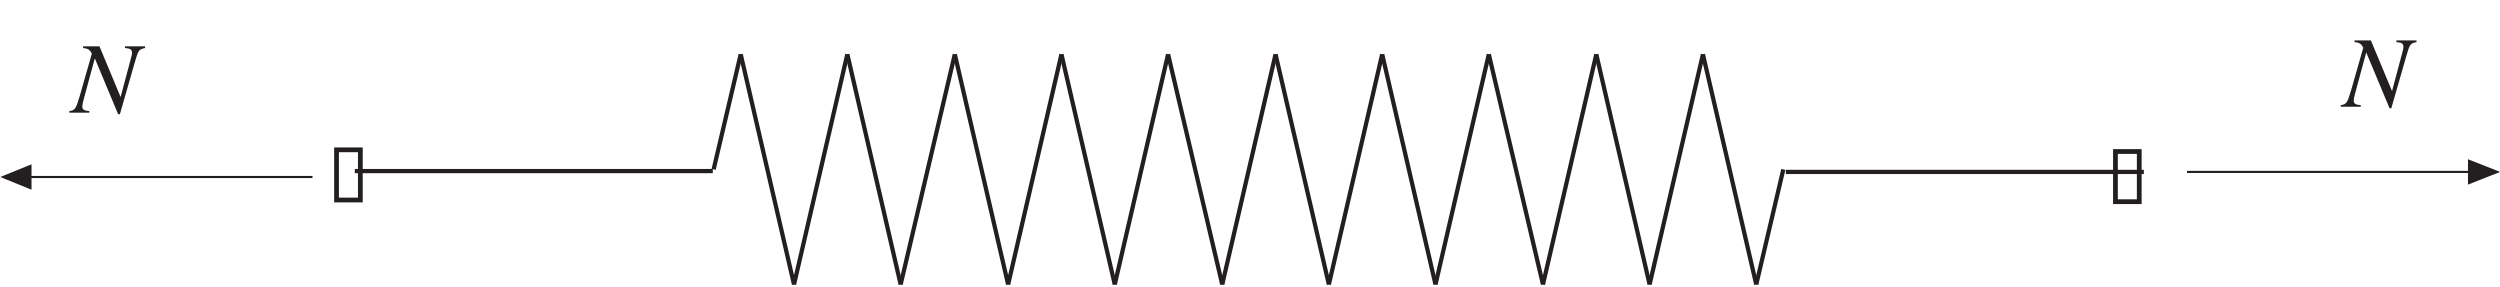
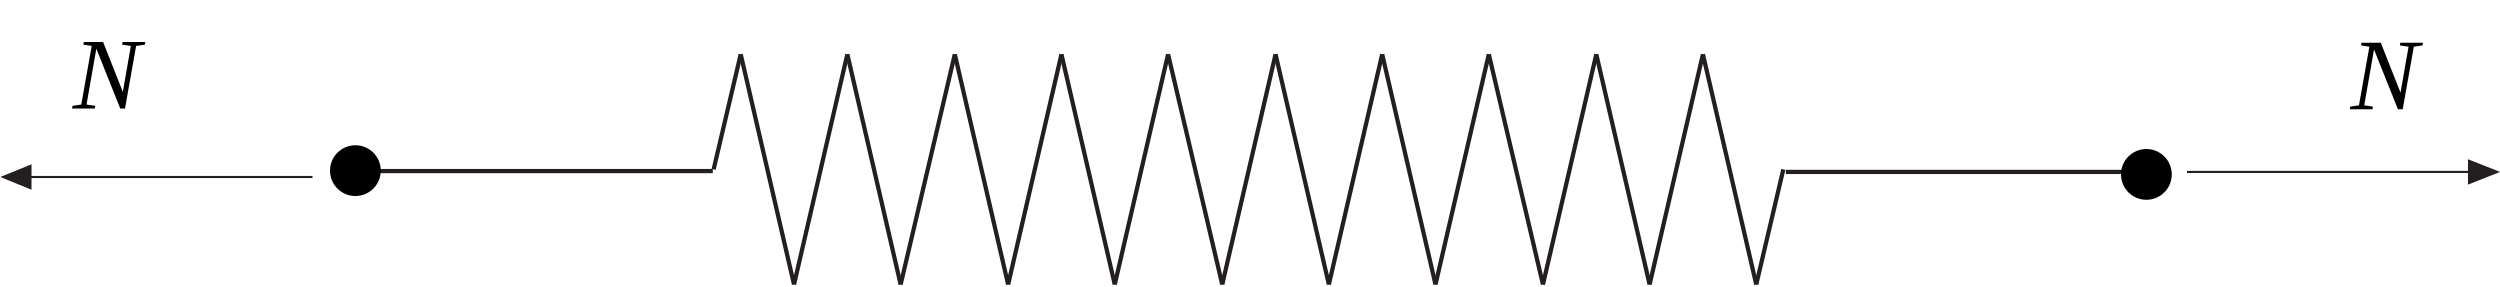
<svg xmlns="http://www.w3.org/2000/svg" version="1.1" id="svg1" width="393.88" height="45.12" viewBox="0 0 393.88 45.12">
  <defs id="defs1" />
  <g id="g1">
    <path id="path1" d="m 2584.25,135.25 h 335" style="fill:none;stroke:#231f20;stroke-width:2.5;stroke-linecap:butt;stroke-linejoin:miter;stroke-miterlimit:3.864;stroke-dasharray:none;stroke-opacity:1" transform="matrix(0.1333333,0,0,-0.1333333,0,45.12)" />
    <path id="path2" d="m 2916.25,135.25 v 15 l 38,-15 -38,-15 v 15" style="fill:#231f20;fill-opacity:1;fill-rule:evenodd;stroke:none" transform="matrix(0.1333333,0,0,-0.1333333,0,45.12)" />
    <path id="path3" d="m 369.25,129.25 h -334" style="fill:none;stroke:#231f20;stroke-width:2.5;stroke-linecap:butt;stroke-linejoin:miter;stroke-miterlimit:3.864;stroke-dasharray:none;stroke-opacity:1" transform="matrix(0.1333333,0,0,-0.1333333,0,45.12)" />
    <path id="path4" d="m 37.25,129.25 v -15 l -37,15 37,15 v -15" style="fill:#231f20;fill-opacity:1;fill-rule:evenodd;stroke:none" transform="matrix(0.1333333,0,0,-0.1333333,0,45.12)" />
-     <g id="g4" aria-label="N&#10;N&#10;●&#10;●" transform="matrix(1.333333,0,0,1.333333,11.23333,17.75333)">
-       <path id="path5" d="M 8.72,-7.839 H 6.341 v 0.199 c 0.68,0.059 0.832,0.176 0.832,0.609 0,0.141 -0.023,0.27 -0.105,0.527 -0.012,0.035 -0.023,0.082 -0.023,0.094 L 5.825,-1.851 3.329,-7.839 H 1.395 v 0.199 c 0.562,0.047 0.797,0.199 1.031,0.668 L 0.997,-1.968 c -0.457,1.535 -0.551,1.676 -1.23,1.781 V 4.296875e-4 H 2.134 V -0.187 c -0.621,-0.047 -0.832,-0.188 -0.832,-0.516 0,-0.164 0.035,-0.398 0.105,-0.656 l 1.371,-5.062 2.754,6.598 h 0.211 l 1.734,-6.035 c 0.445,-1.559 0.492,-1.617 1.242,-1.781 z M 277.12,-8.54 h -2.379 v 0.199 c 0.68,0.059 0.832,0.176 0.832,0.609 0,0.141 -0.023,0.27 -0.105,0.527 -0.012,0.035 -0.023,0.082 -0.023,0.094 l -1.219,4.559 -2.496,-5.988 h -1.934 v 0.199 c 0.562,0.047 0.797,0.199 1.031,0.668 l -1.43,5.004 c -0.457,1.535 -0.551,1.676 -1.23,1.781 v 0.188 h 2.367 v -0.188 c -0.621,-0.047 -0.832,-0.187 -0.832,-0.516 0,-0.164 0.035,-0.398 0.105,-0.656 l 1.371,-5.062 2.754,6.598 h 0.211 l 1.734,-6.035 c 0.445,-1.559 0.492,-1.617 1.242,-1.781 z m 0,0" style="fill:#231f20;fill-opacity:1;fill-rule:nonzero;stroke:none" />
-       <path id="path6" d="M 241.263,10.799 V 4.307 h 3.375 v 6.492 z m 0.562,-0.562 h 2.25 V 4.87 h -2.25 z M 31.061,10.6 V 4.108 h 3.375 v 6.492 z m 0.562,-0.562 h 2.25 V 4.67 h -2.25 z m 0,0" style="fill:#231f20;fill-opacity:1;fill-rule:nonzero;stroke:none" />
-     </g>
    <path id="path7" d="m 419.25,136.25 h 423" style="fill:none;stroke:#231f20;stroke-width:5;stroke-linecap:butt;stroke-linejoin:miter;stroke-miterlimit:3.864;stroke-dasharray:none;stroke-opacity:1" transform="matrix(0.1333333,0,0,-0.1333333,0,45.12)" />
    <path id="path8" d="m 843.25,138.25 32,136" style="fill:none;stroke:#231f20;stroke-width:5;stroke-linecap:butt;stroke-linejoin:miter;stroke-miterlimit:3.864;stroke-dasharray:none;stroke-opacity:1" transform="matrix(0.1333333,0,0,-0.1333333,0,45.12)" />
    <path id="path9" d="m 875.25,274.25 63,-272" style="fill:none;stroke:#231f20;stroke-width:5;stroke-linecap:butt;stroke-linejoin:miter;stroke-miterlimit:3.864;stroke-dasharray:none;stroke-opacity:1" transform="matrix(0.1333333,0,0,-0.1333333,0,45.12)" />
    <path id="path10" d="m 938.25,2.25 63,272" style="fill:none;stroke:#231f20;stroke-width:5;stroke-linecap:butt;stroke-linejoin:miter;stroke-miterlimit:3.864;stroke-dasharray:none;stroke-opacity:1" transform="matrix(0.1333333,0,0,-0.1333333,0,45.12)" />
    <path id="path11" d="m 1001.25,274.25 63,-272" style="fill:none;stroke:#231f20;stroke-width:5;stroke-linecap:butt;stroke-linejoin:miter;stroke-miterlimit:3.864;stroke-dasharray:none;stroke-opacity:1" transform="matrix(0.1333333,0,0,-0.1333333,0,45.12)" />
    <path id="path12" d="m 1064.25,2.25 64,272" style="fill:none;stroke:#231f20;stroke-width:5;stroke-linecap:butt;stroke-linejoin:miter;stroke-miterlimit:3.864;stroke-dasharray:none;stroke-opacity:1" transform="matrix(0.1333333,0,0,-0.1333333,0,45.12)" />
    <path id="path13" d="m 1128.25,274.25 63,-272" style="fill:none;stroke:#231f20;stroke-width:5;stroke-linecap:butt;stroke-linejoin:miter;stroke-miterlimit:3.864;stroke-dasharray:none;stroke-opacity:1" transform="matrix(0.1333333,0,0,-0.1333333,0,45.12)" />
    <path id="path14" d="m 1191.25,2.25 63,272" style="fill:none;stroke:#231f20;stroke-width:5;stroke-linecap:butt;stroke-linejoin:miter;stroke-miterlimit:3.864;stroke-dasharray:none;stroke-opacity:1" transform="matrix(0.1333333,0,0,-0.1333333,0,45.12)" />
    <path id="path15" d="m 1254.25,274.25 63,-272" style="fill:none;stroke:#231f20;stroke-width:5;stroke-linecap:butt;stroke-linejoin:miter;stroke-miterlimit:3.864;stroke-dasharray:none;stroke-opacity:1" transform="matrix(0.1333333,0,0,-0.1333333,0,45.12)" />
    <path id="path16" d="m 1317.25,2.25 63,272" style="fill:none;stroke:#231f20;stroke-width:5;stroke-linecap:butt;stroke-linejoin:miter;stroke-miterlimit:3.864;stroke-dasharray:none;stroke-opacity:1" transform="matrix(0.1333333,0,0,-0.1333333,0,45.12)" />
    <path id="path17" d="m 1380.25,274.25 64,-272" style="fill:none;stroke:#231f20;stroke-width:5;stroke-linecap:butt;stroke-linejoin:miter;stroke-miterlimit:3.864;stroke-dasharray:none;stroke-opacity:1" transform="matrix(0.1333333,0,0,-0.1333333,0,45.12)" />
    <path id="path18" d="m 1444.25,2.25 63,272" style="fill:none;stroke:#231f20;stroke-width:5;stroke-linecap:butt;stroke-linejoin:miter;stroke-miterlimit:3.864;stroke-dasharray:none;stroke-opacity:1" transform="matrix(0.1333333,0,0,-0.1333333,0,45.12)" />
    <path id="path19" d="m 1507.25,274.25 63,-272" style="fill:none;stroke:#231f20;stroke-width:5;stroke-linecap:butt;stroke-linejoin:miter;stroke-miterlimit:3.864;stroke-dasharray:none;stroke-opacity:1" transform="matrix(0.1333333,0,0,-0.1333333,0,45.12)" />
    <path id="path20" d="m 1570.25,2.25 63,272" style="fill:none;stroke:#231f20;stroke-width:5;stroke-linecap:butt;stroke-linejoin:miter;stroke-miterlimit:3.864;stroke-dasharray:none;stroke-opacity:1" transform="matrix(0.1333333,0,0,-0.1333333,0,45.12)" />
    <path id="path21" d="m 1633.25,274.25 63,-272" style="fill:none;stroke:#231f20;stroke-width:5;stroke-linecap:butt;stroke-linejoin:miter;stroke-miterlimit:3.864;stroke-dasharray:none;stroke-opacity:1" transform="matrix(0.1333333,0,0,-0.1333333,0,45.12)" />
    <path id="path22" d="m 1696.25,2.25 63,272" style="fill:none;stroke:#231f20;stroke-width:5;stroke-linecap:butt;stroke-linejoin:miter;stroke-miterlimit:3.864;stroke-dasharray:none;stroke-opacity:1" transform="matrix(0.1333333,0,0,-0.1333333,0,45.12)" />
    <path id="path23" d="m 1759.25,274.25 64,-272" style="fill:none;stroke:#231f20;stroke-width:5;stroke-linecap:butt;stroke-linejoin:miter;stroke-miterlimit:3.864;stroke-dasharray:none;stroke-opacity:1" transform="matrix(0.1333333,0,0,-0.1333333,0,45.12)" />
    <path id="path24" d="m 1823.25,2.25 63,272" style="fill:none;stroke:#231f20;stroke-width:5;stroke-linecap:butt;stroke-linejoin:miter;stroke-miterlimit:3.864;stroke-dasharray:none;stroke-opacity:1" transform="matrix(0.1333333,0,0,-0.1333333,0,45.12)" />
    <path id="path25" d="m 1886.25,274.25 63,-272" style="fill:none;stroke:#231f20;stroke-width:5;stroke-linecap:butt;stroke-linejoin:miter;stroke-miterlimit:3.864;stroke-dasharray:none;stroke-opacity:1" transform="matrix(0.1333333,0,0,-0.1333333,0,45.12)" />
    <path id="path26" d="m 1949.25,2.25 63,272" style="fill:none;stroke:#231f20;stroke-width:5;stroke-linecap:butt;stroke-linejoin:miter;stroke-miterlimit:3.864;stroke-dasharray:none;stroke-opacity:1" transform="matrix(0.1333333,0,0,-0.1333333,0,45.12)" />
    <path id="path27" d="m 2012.25,274.25 63,-272" style="fill:none;stroke:#231f20;stroke-width:5;stroke-linecap:butt;stroke-linejoin:miter;stroke-miterlimit:3.864;stroke-dasharray:none;stroke-opacity:1" transform="matrix(0.1333333,0,0,-0.1333333,0,45.12)" />
    <path id="path28" d="m 2075.25,2.25 32,136" style="fill:none;stroke:#231f20;stroke-width:5;stroke-linecap:butt;stroke-linejoin:miter;stroke-miterlimit:3.864;stroke-dasharray:none;stroke-opacity:1" transform="matrix(0.1333333,0,0,-0.1333333,0,45.12)" />
    <path id="path29" d="m 2110.25,135.25 h 423" style="fill:none;stroke:#231f20;stroke-width:5;stroke-linecap:butt;stroke-linejoin:miter;stroke-miterlimit:3.864;stroke-dasharray:none;stroke-opacity:1" transform="matrix(0.1333333,0,0,-0.1333333,0,45.12)" />
+     <text xml:space="preserve" style="font-style:italic;font-variant:normal;font-weight:normal;font-stretch:normal;font-size:16px;font-family:'Times New Roman';-inkscape-font-specification:'Times New Roman, Italic';font-variant-ligatures:normal;font-variant-caps:normal;font-variant-numeric:normal;font-variant-east-asian:normal;fill:#000000" x="11.475" y="17.097" id="text5-1-4">
+       <tspan id="tspan5-25-8" x="11.475" y="17.097">N</tspan>
+     </text>
+     <text xml:space="preserve" style="font-style:italic;font-variant:normal;font-weight:normal;font-stretch:normal;font-size:16px;font-family:'Times New Roman';-inkscape-font-specification:'Times New Roman, Italic';font-variant-ligatures:normal;font-variant-caps:normal;font-variant-numeric:normal;font-variant-east-asian:normal;fill:#000000" x="370.332" y="17.22" id="text5-1-4-8">
+       <tspan id="tspan5-25-8-6" x="370.332" y="17.22">N</tspan>
+     </text>
+     <circle style="fill:#000000;stroke-width:1.183" id="path7-4" cx="55.993" cy="26.884" r="4" />
+     <circle style="fill:#000000;stroke-width:1.183" id="path7-2" cx="338.167" cy="27.478" r="4" />
  </g>
</svg>
